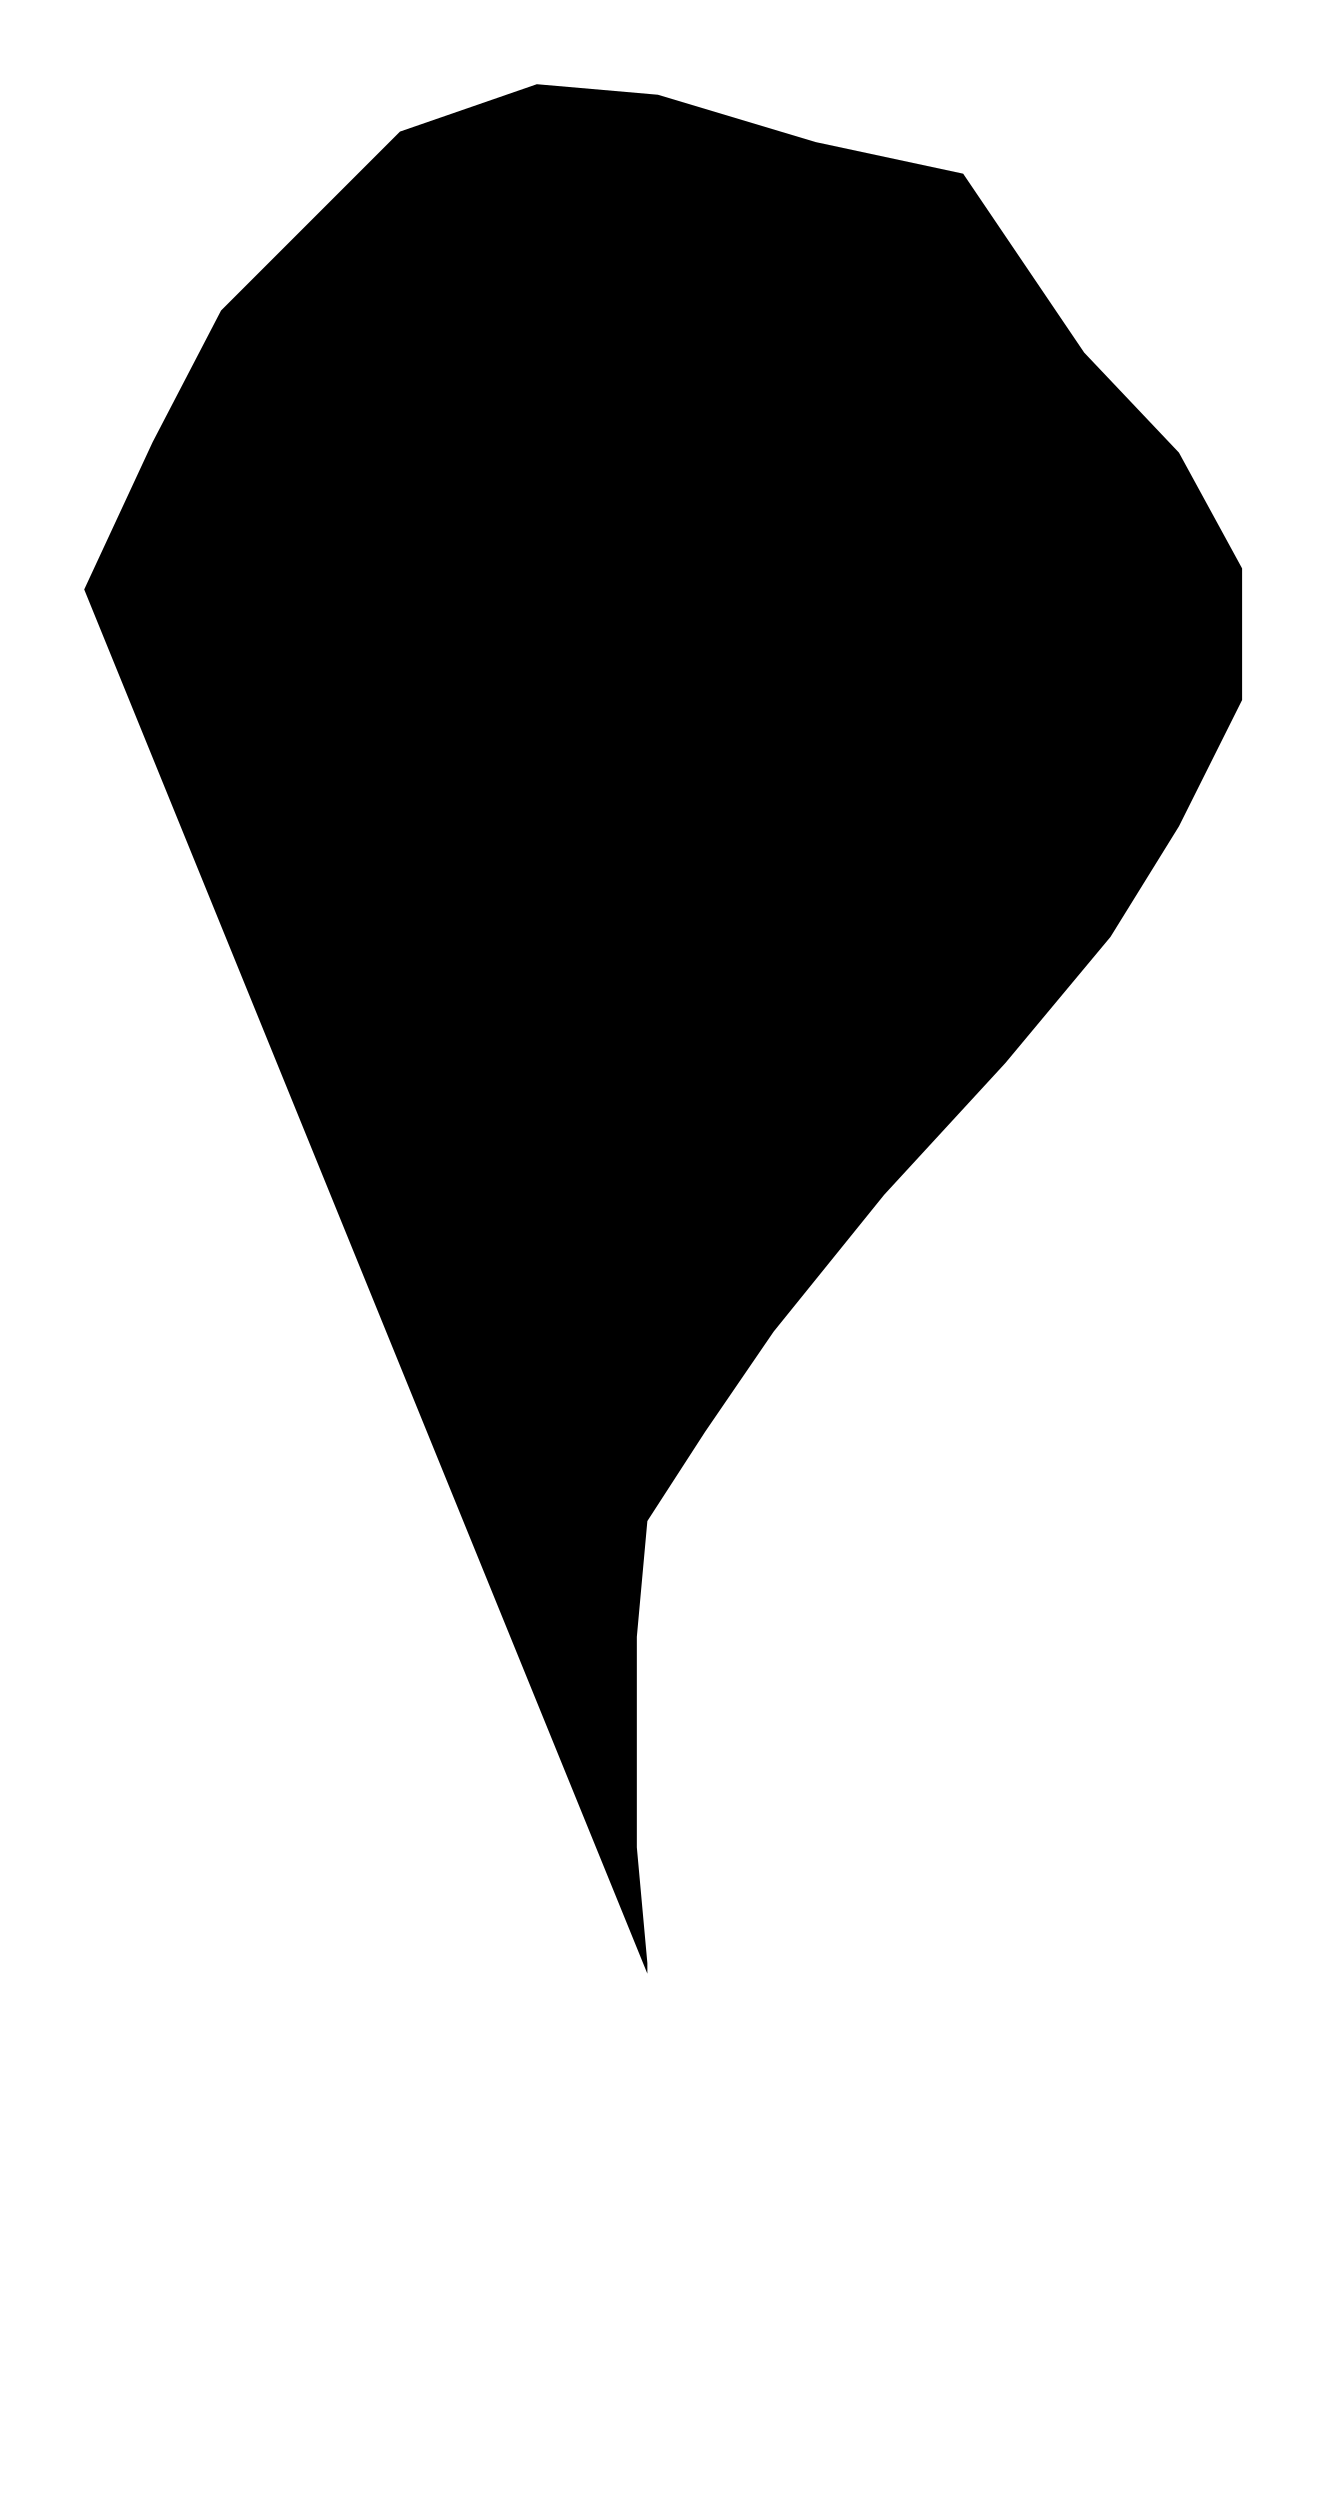
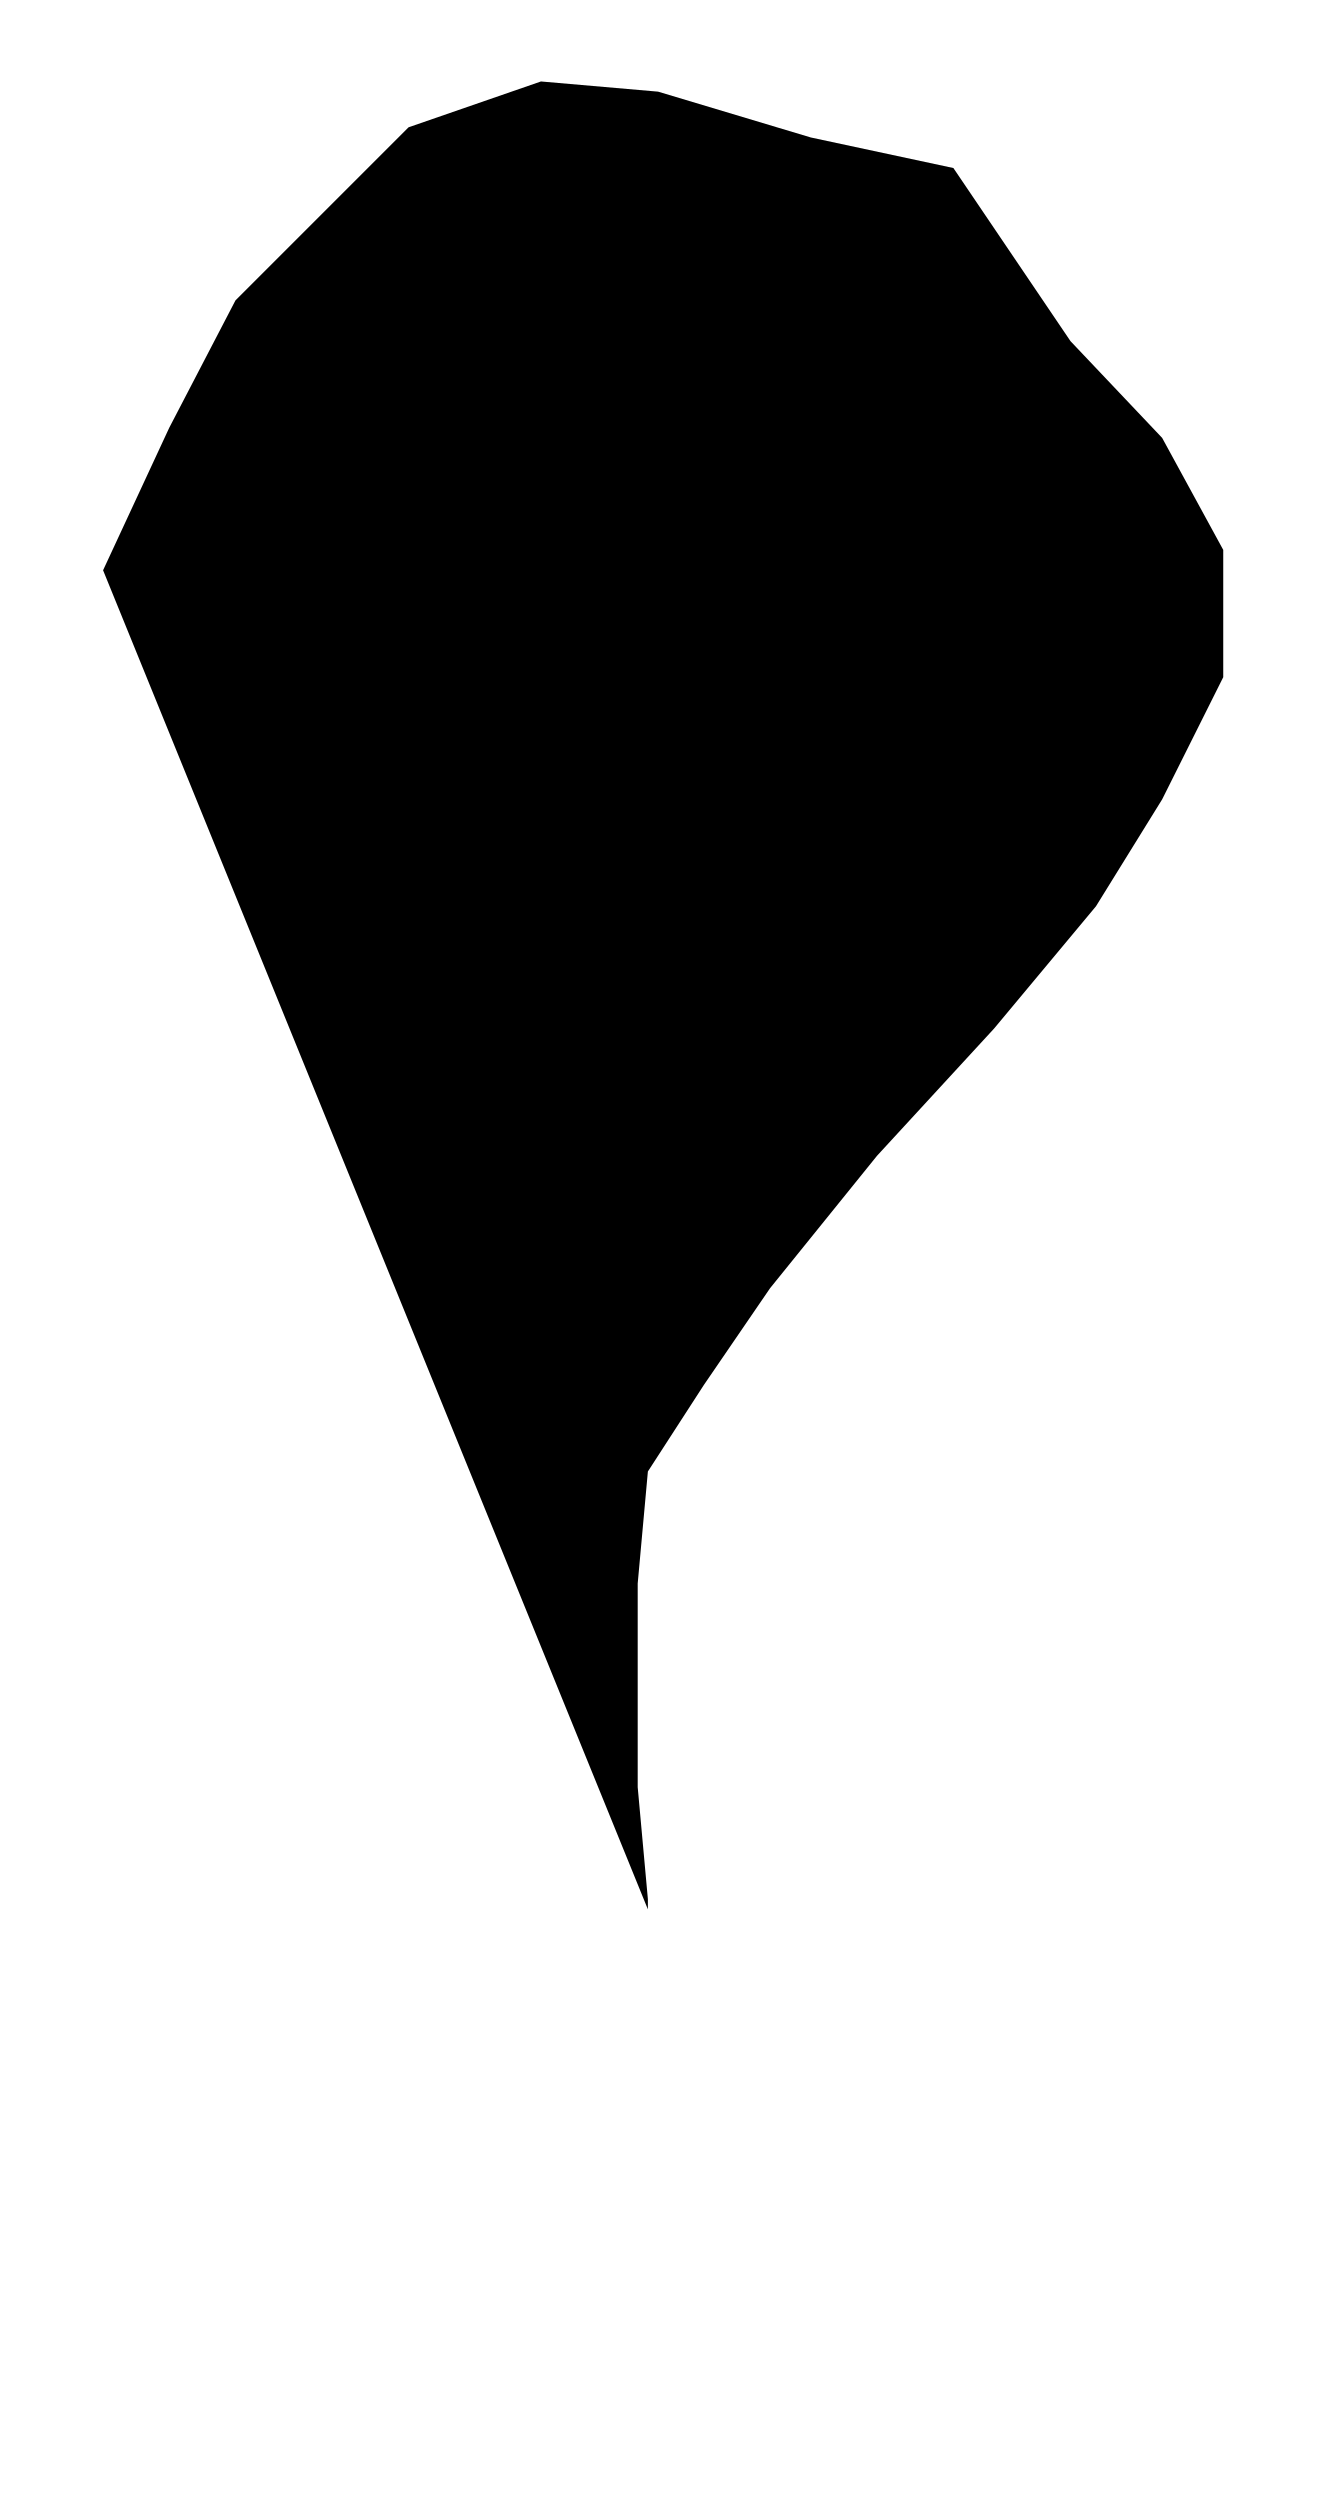
- <svg xmlns="http://www.w3.org/2000/svg" version="1.2" baseProfile="tiny" xml:space="preserve" style="shape-rendering:geometricPrecision; fill-rule:evenodd;" width="2.52mm" height="4.75mm" viewBox="-1.26 -2.38 2.52 4.75">
+ <svg xmlns="http://www.w3.org/2000/svg" baseProfile="tiny" version="1.2" width="2.52mm" height="4.75mm" viewBox="-1.26 -2.38 2.52 4.91" xml:space="preserve" shape-rendering="geometricPrecision" fill-rule="evenodd">
  <rect class="symbolBox layout" fill="none" x="-1.1" y="-2.22" height="4.43" width="2.2" />
  <rect class="svgBox layout" fill="none" x="-1.1" y="-2.22" height="4.43" width="2.2" />
-   <path d=" M -1.1,-1.26 L -0.97,-1.54 L -0.84,-1.79 L -0.67,-1.96 L -0.5,-2.13 L -0.24,-2.22 L -0.01,-2.2 L 0.29,-2.11 L 0.57,-2.05 L 0.8,-1.71 L 0.98,-1.52 L 1.1,-1.3 L 1.1,-1.05 L 0.98,-0.81 L 0.85,-0.6 L 0.65,-0.36 L 0.42,-0.11 L 0.21,0.15 L 0.08,0.34 L -0.03,0.51 L -0.05,0.73 L -0.05,0.96 L -0.05,1.13 L -0.03,1.35 L -0.03,1.37" class="sl f0 sCHMGD" style="stroke-width: 0.32;" />
-   <path d=" M -0.24,2.21 L 0.42,2.21" class="sl f0 sCHMGD" style="stroke-width: 0.64;" />
-   <circle class="pivotPoint layout" fill="none" cx="0" cy="0" r="1" />
+   <path d=" M -1.1,-1.26 L -0.97,-1.54 L -0.84,-1.79 L -0.67,-1.96 L -0.5,-2.13 L -0.24,-2.22 L -0.01,-2.2 L 0.29,-2.11 L 0.57,-2.05 L 0.8,-1.71 L 0.98,-1.52 L 1.1,-1.3 L 1.1,-1.05 L 0.98,-0.81 L 0.85,-0.6 L 0.65,-0.36 L 0.42,-0.11 L 0.21,0.15 L 0.08,0.34 L -0.03,0.51 L -0.05,0.73 L -0.05,0.96 L -0.05,1.13 L -0.03,1.35 L -0.03,1.37" class="sl f0 sCHMGD" stroke-width="0.32" />
+   <path d=" M -0.24,2.21 L 0.24,2.21" class="sl f0 sCHMGD" stroke-width="0.64" />
+   <circle class="pivotPoint layout" fill="none" cx="0" cy="0" r="0.4" />
</svg>
